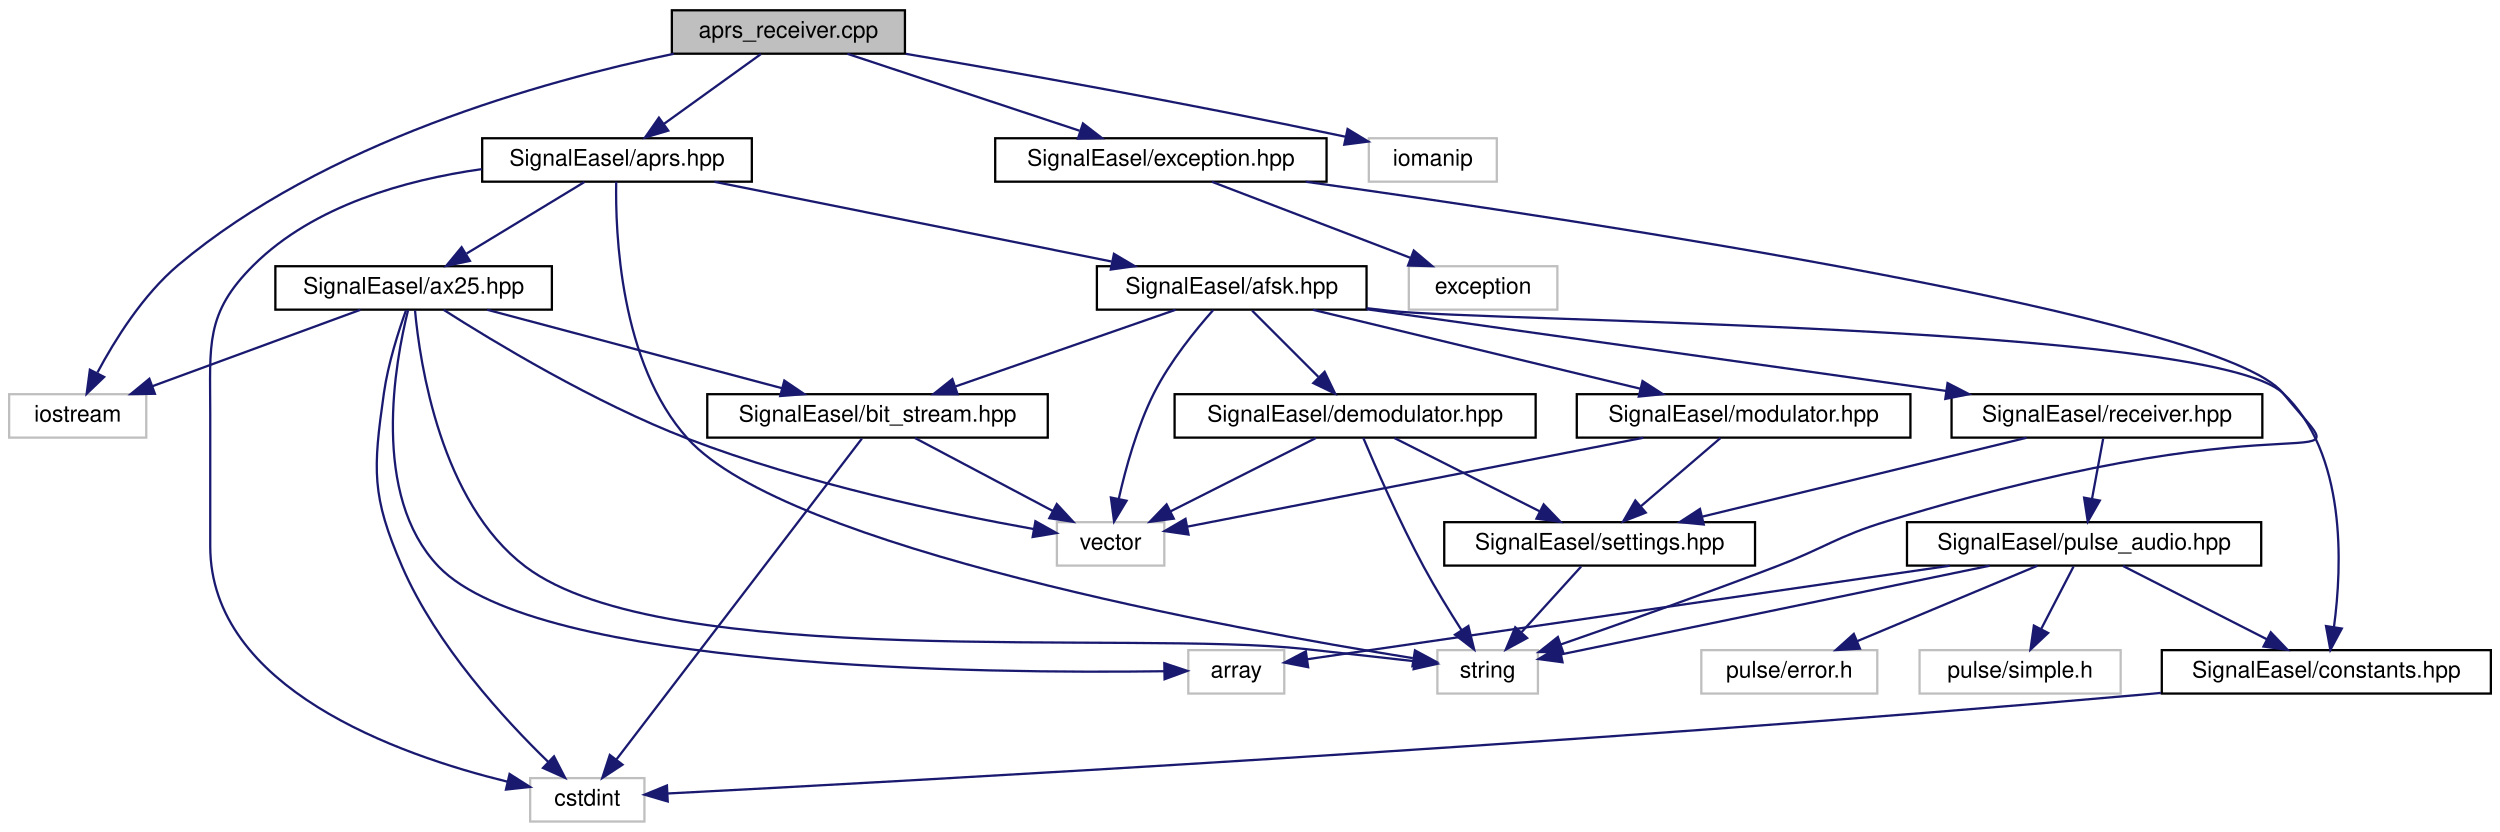
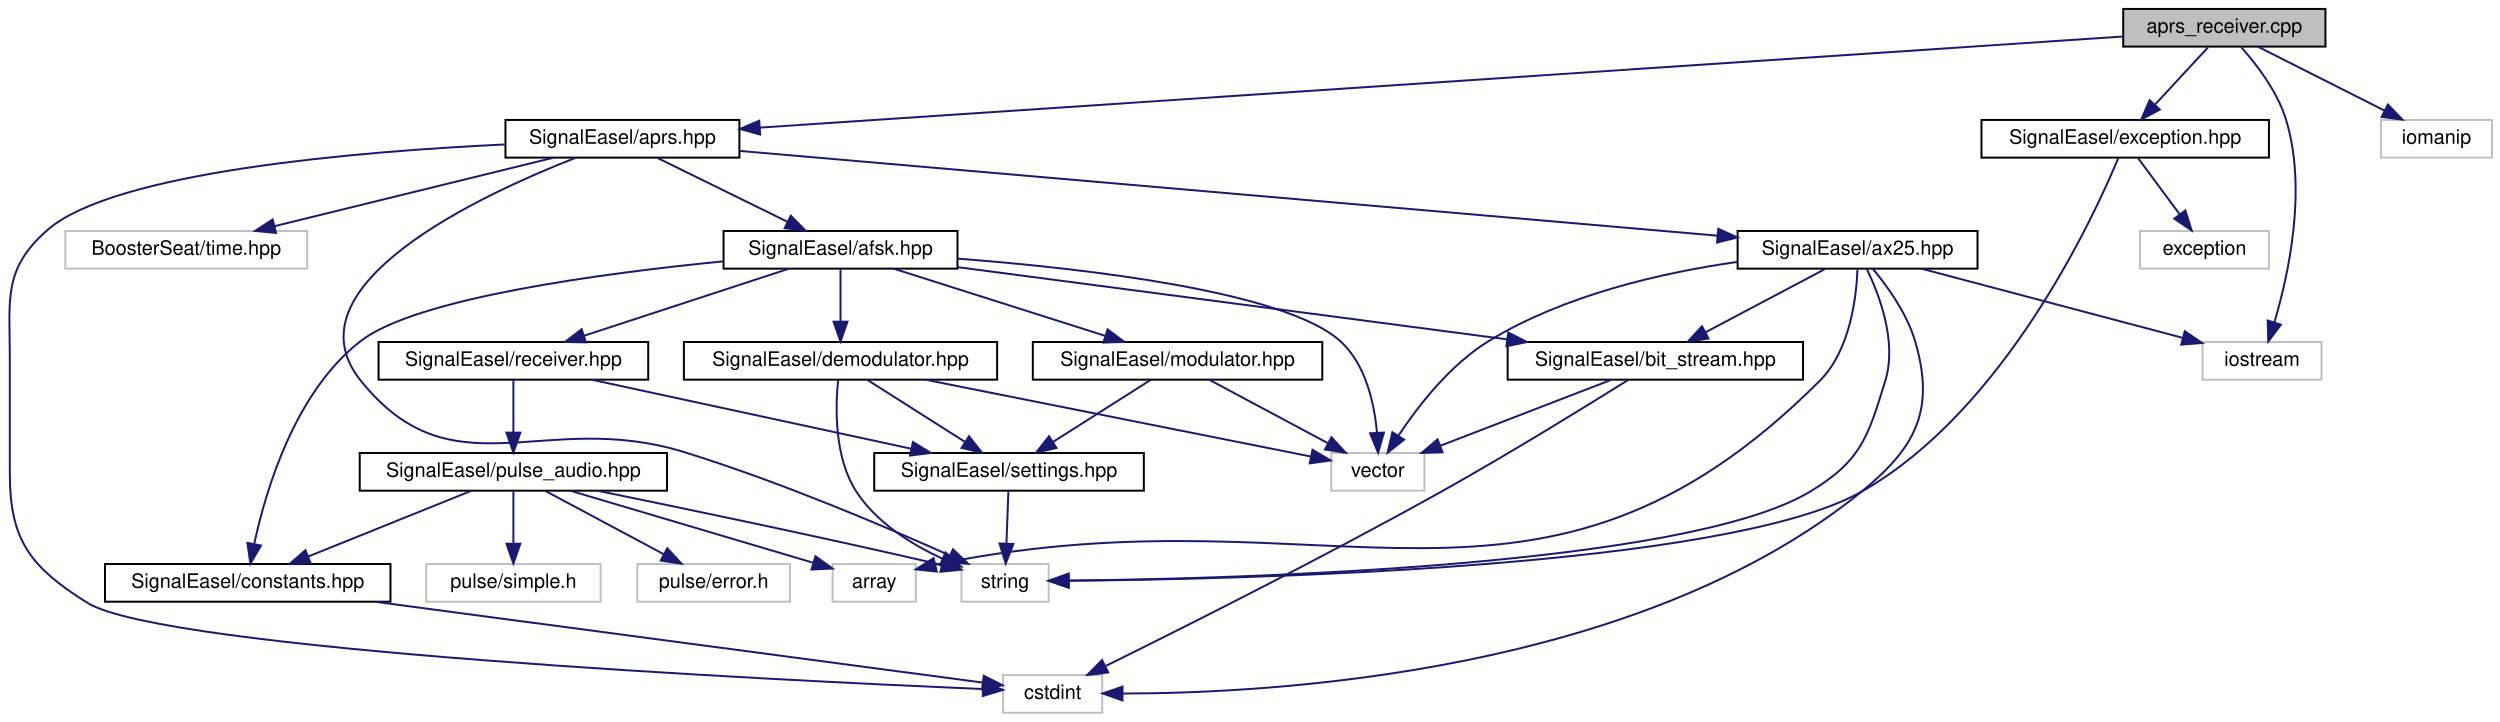
- <svg xmlns="http://www.w3.org/2000/svg" xmlns:xlink="http://www.w3.org/1999/xlink" width="1094pt" height="364pt" viewBox="0.00 0.00 1094.00 364.00">
+ <svg xmlns="http://www.w3.org/2000/svg" xmlns:xlink="http://www.w3.org/1999/xlink" width="1261pt" height="364pt" viewBox="0.00 0.00 1260.91 364.00">
  <g id="graph0" class="graph" transform="scale(1 1) rotate(0) translate(4 360)">
    <g id="node1" class="node">
      <g id="a_node1">
        <a xlink:title="Implementation of the APRS receiver class.">
-           <polygon fill="#bfbfbf" stroke="black" points="290,-336.5 290,-355.5 392,-355.5 392,-336.5 290,-336.5" />
-           <text text-anchor="middle" x="341" y="-343.5" font-family="Helvetica,sans-Serif" font-size="10.00">aprs_receiver.cpp</text>
+           <polygon fill="#bfbfbf" stroke="black" points="1066.91,-336.5 1066.91,-355.5 1168.91,-355.5 1168.91,-336.5 1066.91,-336.5" />
+           <text text-anchor="middle" x="1117.91" y="-343.5" font-family="Helvetica,sans-Serif" font-size="10.00">aprs_receiver.cpp</text>
        </a>
      </g>
    </g>
    <g id="node2" class="node">
      <g id="a_node2">
        <a xlink:href="aprs_8hpp.html" target="_top" xlink:title="APRS implementation.">
-           <polygon fill="none" stroke="black" points="207,-280.5 207,-299.5 325,-299.5 325,-280.5 207,-280.5" />
-           <text text-anchor="middle" x="266" y="-287.5" font-family="Helvetica,sans-Serif" font-size="10.00">SignalEasel/aprs.hpp</text>
+           <polygon fill="none" stroke="black" points="250.91,-280.5 250.91,-299.5 368.91,-299.5 368.91,-280.5 250.91,-280.5" />
+           <text text-anchor="middle" x="309.91" y="-287.5" font-family="Helvetica,sans-Serif" font-size="10.00">SignalEasel/aprs.hpp</text>
        </a>
      </g>
    </g>
    <g id="edge1" class="edge">
-       <path fill="none" stroke="midnightblue" d="M328.95,-336.32C317.54,-328.11 300.17,-315.6 286.57,-305.81" />
-       <polygon fill="midnightblue" stroke="midnightblue" points="288.43,-302.84 278.27,-299.83 284.34,-308.52 288.43,-302.84" />
+       <path fill="none" stroke="midnightblue" d="M1066.75,-341.58C926.98,-332.24 538.51,-306.28 379.31,-295.64" />
+       <polygon fill="midnightblue" stroke="midnightblue" points="379.37,-292.13 369.16,-294.96 378.91,-299.12 379.37,-292.13" />
+     </g>
+     <g id="node19" class="node">
+       <g id="a_node19">
+         <a xlink:title=" ">
+           <polygon fill="none" stroke="#bfbfbf" points="1106.91,-168.5 1106.91,-187.5 1166.91,-187.5 1166.91,-168.5 1106.91,-168.5" />
+           <text text-anchor="middle" x="1136.91" y="-175.5" font-family="Helvetica,sans-Serif" font-size="10.00">iostream</text>
+         </a>
+       </g>
+     </g>
+     <g id="edge39" class="edge">
+       <path fill="none" stroke="midnightblue" d="M1126.39,-336.23C1133.96,-327.75 1144.51,-314.13 1148.91,-300 1159.84,-264.87 1150.32,-221.48 1143.13,-197.37" />
+       <polygon fill="midnightblue" stroke="midnightblue" points="1146.44,-196.22 1140.08,-187.75 1139.77,-198.34 1146.44,-196.22" />
+     </g>
+     <g id="node20" class="node">
+       <g id="a_node20">
+         <a xlink:href="exception_8hpp.html" target="_top" xlink:title="SignalEasel exceptions.">
+           <polygon fill="none" stroke="black" points="995.41,-280.5 995.41,-299.5 1140.41,-299.5 1140.41,-280.5 995.41,-280.5" />
+           <text text-anchor="middle" x="1067.91" y="-287.5" font-family="Helvetica,sans-Serif" font-size="10.00">SignalEasel/exception.hpp</text>
+         </a>
+       </g>
+     </g>
+     <g id="edge35" class="edge">
+       <path fill="none" stroke="midnightblue" d="M1109.65,-336.08C1102.44,-328.3 1091.8,-316.8 1083.06,-307.37" />
+       <polygon fill="midnightblue" stroke="midnightblue" points="1085.37,-304.71 1076.01,-299.75 1080.23,-309.47 1085.37,-304.71" />
+     </g>
+     <g id="node22" class="node">
+       <g id="a_node22">
+         <a xlink:title=" ">
+           <polygon fill="none" stroke="#bfbfbf" points="1196.91,-280.5 1196.91,-299.5 1252.91,-299.5 1252.91,-280.5 1196.91,-280.5" />
+           <text text-anchor="middle" x="1224.91" y="-287.5" font-family="Helvetica,sans-Serif" font-size="10.00">iomanip</text>
+         </a>
+       </g>
+     </g>
+     <g id="edge38" class="edge">
+       <path fill="none" stroke="midnightblue" d="M1135.1,-336.32C1152.26,-327.66 1178.85,-314.24 1198.65,-304.25" />
+       <polygon fill="midnightblue" stroke="midnightblue" points="1200.41,-307.28 1207.76,-299.65 1197.25,-301.04 1200.41,-307.28" />
+     </g>
+     <g id="node3" class="node">
+       <g id="a_node3">
+         <a xlink:title=" ">
+           <polygon fill="none" stroke="#bfbfbf" points="501.91,-0.5 501.91,-19.5 551.91,-19.5 551.91,-0.5 501.91,-0.5" />
+           <text text-anchor="middle" x="526.91" y="-7.5" font-family="Helvetica,sans-Serif" font-size="10.00">cstdint</text>
+         </a>
+       </g>
+     </g>
+     <g id="edge2" class="edge">
+       <path fill="none" stroke="midnightblue" d="M250.6,-287.14C175.93,-283.58 53.32,-273.32 19.91,-244 -2.72,-224.15 0.91,-209.1 0.91,-179 0.91,-179 0.91,-179 0.91,-121 0.91,-87.31 11.38,-73.93 39.91,-56 77.96,-32.08 386.19,-16.94 491.66,-12.43" />
+       <polygon fill="midnightblue" stroke="midnightblue" points="491.95,-15.92 501.79,-12 491.65,-8.92 491.95,-15.92" />
+     </g>
+     <g id="node4" class="node">
+       <g id="a_node4">
+         <a xlink:title=" ">
+           <polygon fill="none" stroke="#bfbfbf" points="480.91,-56.5 480.91,-75.5 524.91,-75.5 524.91,-56.5 480.91,-56.5" />
+           <text text-anchor="middle" x="502.91" y="-63.5" font-family="Helvetica,sans-Serif" font-size="10.00">string</text>
+         </a>
+       </g>
+     </g>
+     <g id="edge3" class="edge">
+       <path fill="none" stroke="midnightblue" d="M286.35,-280.43C238.9,-261.9 139.46,-215.87 177.91,-168 224.37,-110.16 270.02,-153.89 340.91,-132 389.19,-117.09 443.31,-94.03 475.17,-79.76" />
+       <polygon fill="midnightblue" stroke="midnightblue" points="476.64,-82.93 484.31,-75.63 473.76,-76.55 476.64,-82.93" />
+     </g>
+     <g id="node5" class="node">
+       <g id="a_node5">
+         <a xlink:title=" ">
+           <polygon fill="none" stroke="#bfbfbf" points="28.91,-224.5 28.91,-243.5 150.91,-243.5 150.91,-224.5 28.91,-224.5" />
+           <text text-anchor="middle" x="89.91" y="-231.5" font-family="Helvetica,sans-Serif" font-size="10.00">BoosterSeat/time.hpp</text>
+         </a>
+       </g>
+     </g>
+     <g id="edge4" class="edge">
+       <path fill="none" stroke="midnightblue" d="M275.05,-280.44C236.99,-271.1 175.95,-256.12 134.45,-245.93" />
+       <polygon fill="midnightblue" stroke="midnightblue" points="135.15,-242.5 124.6,-243.52 133.48,-249.3 135.15,-242.5" />
+     </g>
+     <g id="node6" class="node">
+       <g id="a_node6">
+         <a xlink:href="afsk_8hpp.html" target="_top" xlink:title="AFSK related modulation/demodulation.">
+           <polygon fill="none" stroke="black" points="360.91,-224.5 360.91,-243.5 478.91,-243.5 478.91,-224.5 360.91,-224.5" />
+           <text text-anchor="middle" x="419.91" y="-231.5" font-family="Helvetica,sans-Serif" font-size="10.00">SignalEasel/afsk.hpp</text>
+         </a>
+       </g>
+     </g>
+     <g id="edge5" class="edge">
+       <path fill="none" stroke="midnightblue" d="M327.58,-280.32C345.3,-271.62 372.81,-258.12 393.19,-248.11" />
+       <polygon fill="midnightblue" stroke="midnightblue" points="394.84,-251.2 402.28,-243.65 391.76,-244.92 394.84,-251.2" />
    </g>
    <g id="node18" class="node">
      <g id="a_node18">
-         <a xlink:title=" ">
-           <polygon fill="none" stroke="#bfbfbf" points="0,-168.5 0,-187.5 60,-187.5 60,-168.5 0,-168.5" />
-           <text text-anchor="middle" x="30" y="-175.5" font-family="Helvetica,sans-Serif" font-size="10.00">iostream</text>
-         </a>
-       </g>
-     </g>
-     <g id="edge38" class="edge">
-       <path fill="none" stroke="midnightblue" d="M290.87,-336.47C233.05,-324.45 137.78,-297.72 74,-244 58.57,-231 46.27,-211.3 38.64,-196.99" />
-       <polygon fill="midnightblue" stroke="midnightblue" points="41.57,-195.04 33.93,-187.7 35.33,-198.2 41.57,-195.04" />
-     </g>
-     <g id="node19" class="node">
-       <g id="a_node19">
-         <a xlink:href="exception_8hpp.html" target="_top" xlink:title="SignalEasel exceptions.">
-           <polygon fill="none" stroke="black" points="431.5,-280.5 431.5,-299.5 576.5,-299.5 576.5,-280.5 431.5,-280.5" />
-           <text text-anchor="middle" x="504" y="-287.5" font-family="Helvetica,sans-Serif" font-size="10.00">SignalEasel/exception.hpp</text>
-         </a>
-       </g>
+         <a xlink:href="ax25_8hpp.html" target="_top" xlink:title="AX.25 tools.">
+           <polygon fill="none" stroke="black" points="872.41,-224.5 872.41,-243.5 993.41,-243.5 993.41,-224.5 872.41,-224.5" />
+           <text text-anchor="middle" x="932.91" y="-231.5" font-family="Helvetica,sans-Serif" font-size="10.00">SignalEasel/ax25.hpp</text>
+         </a>
+       </g>
+     </g>
+     <g id="edge28" class="edge">
+       <path fill="none" stroke="midnightblue" d="M369.08,-283.87C484.29,-273.88 738.28,-251.87 862.17,-241.13" />
+       <polygon fill="midnightblue" stroke="midnightblue" points="862.64,-244.6 872.3,-240.25 862.04,-237.63 862.64,-244.6" />
+     </g>
+     <g id="node7" class="node">
+       <g id="a_node7">
+         <a xlink:title=" ">
+           <polygon fill="none" stroke="#bfbfbf" points="667.41,-112.5 667.41,-131.5 714.41,-131.5 714.41,-112.5 667.41,-112.5" />
+           <text text-anchor="middle" x="690.91" y="-119.5" font-family="Helvetica,sans-Serif" font-size="10.00">vector</text>
+         </a>
+       </g>
+     </g>
+     <g id="edge6" class="edge">
+       <path fill="none" stroke="midnightblue" d="M478.92,-229.54C544.28,-224.53 644.13,-212.94 671.91,-188 684.87,-176.36 689.19,-156.41 690.53,-141.67" />
+       <polygon fill="midnightblue" stroke="midnightblue" points="694.03,-141.82 691.07,-131.65 687.04,-141.44 694.03,-141.82" />
+     </g>
+     <g id="node8" class="node">
+       <g id="a_node8">
+         <a xlink:href="constants_8hpp.html" target="_top" xlink:title="Common constants used throughout the library.">
+           <polygon fill="none" stroke="black" points="48.91,-56.5 48.91,-75.5 192.91,-75.5 192.91,-56.5 48.91,-56.5" />
+           <text text-anchor="middle" x="120.91" y="-63.5" font-family="Helvetica,sans-Serif" font-size="10.00">SignalEasel/constants.hpp</text>
+         </a>
+       </g>
+     </g>
+     <g id="edge7" class="edge">
+       <path fill="none" stroke="midnightblue" d="M360.77,-228.18C298.56,-222.04 205.86,-209.57 177.91,-188 144.77,-162.43 130.04,-112.88 124.22,-85.8" />
+       <polygon fill="midnightblue" stroke="midnightblue" points="127.6,-84.84 122.25,-75.7 120.73,-86.19 127.6,-84.84" />
+     </g>
+     <g id="node9" class="node">
+       <g id="a_node9">
+         <a xlink:href="bit__stream_8hpp.html" target="_top" xlink:title="The bit stream class.">
+           <polygon fill="none" stroke="black" points="756.41,-168.5 756.41,-187.5 905.41,-187.5 905.41,-168.5 756.41,-168.5" />
+           <text text-anchor="middle" x="830.91" y="-175.5" font-family="Helvetica,sans-Serif" font-size="10.00">SignalEasel/bit_stream.hpp</text>
+         </a>
+       </g>
+     </g>
+     <g id="edge9" class="edge">
+       <path fill="none" stroke="midnightblue" d="M479.23,-225.21C552.35,-215.6 676.67,-199.26 756.22,-188.81" />
+       <polygon fill="midnightblue" stroke="midnightblue" points="756.72,-192.28 766.18,-187.5 755.81,-185.34 756.72,-192.28" />
+     </g>
+     <g id="node10" class="node">
+       <g id="a_node10">
+         <a xlink:href="demodulator_8hpp.html" target="_top" xlink:title="Base class for demodulators.">
+           <polygon fill="none" stroke="black" points="340.91,-168.5 340.91,-187.5 498.91,-187.5 498.91,-168.5 340.91,-168.5" />
+           <text text-anchor="middle" x="419.91" y="-175.5" font-family="Helvetica,sans-Serif" font-size="10.00">SignalEasel/demodulator.hpp</text>
+         </a>
+       </g>
+     </g>
+     <g id="edge12" class="edge">
+       <path fill="none" stroke="midnightblue" d="M419.91,-224.08C419.91,-217.01 419.91,-206.86 419.91,-197.99" />
+       <polygon fill="midnightblue" stroke="midnightblue" points="423.41,-197.75 419.91,-187.75 416.41,-197.75 423.41,-197.75" />
+     </g>
+     <g id="node12" class="node">
+       <g id="a_node12">
+         <a xlink:href="modulator_8hpp.html" target="_top" xlink:title="Modulator base class.">
+           <polygon fill="none" stroke="black" points="516.91,-168.5 516.91,-187.5 662.91,-187.5 662.91,-168.5 516.91,-168.5" />
+           <text text-anchor="middle" x="589.91" y="-175.5" font-family="Helvetica,sans-Serif" font-size="10.00">SignalEasel/modulator.hpp</text>
+         </a>
+       </g>
+     </g>
+     <g id="edge17" class="edge">
+       <path fill="none" stroke="midnightblue" d="M446.84,-224.44C475.57,-215.32 521.23,-200.81 553.23,-190.65" />
+       <polygon fill="midnightblue" stroke="midnightblue" points="554.62,-193.88 563.1,-187.52 552.5,-187.21 554.62,-193.88" />
+     </g>
+     <g id="node13" class="node">
+       <g id="a_node13">
+         <a xlink:href="receiver_8hpp.html" target="_top" xlink:title="Base class for receivers. Demodulators that use pulse audio.">
+           <polygon fill="none" stroke="black" points="186.91,-168.5 186.91,-187.5 322.91,-187.5 322.91,-168.5 186.91,-168.5" />
+           <text text-anchor="middle" x="254.91" y="-175.5" font-family="Helvetica,sans-Serif" font-size="10.00">SignalEasel/receiver.hpp</text>
+         </a>
+       </g>
+     </g>
+     <g id="edge20" class="edge">
+       <path fill="none" stroke="midnightblue" d="M393.76,-224.44C365.88,-215.32 321.56,-200.81 290.51,-190.65" />
+       <polygon fill="midnightblue" stroke="midnightblue" points="291.52,-187.3 280.93,-187.52 289.34,-193.95 291.52,-187.3" />
+     </g>
+     <g id="edge8" class="edge">
+       <path fill="none" stroke="midnightblue" d="M185.24,-56.44C271.83,-44.93 422.91,-24.83 491.38,-15.73" />
+       <polygon fill="midnightblue" stroke="midnightblue" points="492.18,-19.15 501.63,-14.36 491.26,-12.21 492.18,-19.15" />
+     </g>
+     <g id="edge10" class="edge">
+       <path fill="none" stroke="midnightblue" d="M817.1,-168.29C796.73,-155.53 757.31,-131.19 722.91,-112 663.37,-78.79 591.82,-42.91 553.78,-24.14" />
+       <polygon fill="midnightblue" stroke="midnightblue" points="554.93,-20.81 544.41,-19.54 551.84,-27.09 554.93,-20.81" />
+     </g>
+     <g id="edge11" class="edge">
+       <path fill="none" stroke="midnightblue" d="M808.72,-168.44C785.48,-159.48 748.76,-145.31 722.49,-135.18" />
+       <polygon fill="midnightblue" stroke="midnightblue" points="723.58,-131.85 712.99,-131.52 721.06,-138.38 723.58,-131.85" />
+     </g>
+     <g id="edge13" class="edge">
+       <path fill="none" stroke="midnightblue" d="M418.7,-168.2C417.34,-154.88 416.63,-129.35 427.91,-112 438.05,-96.4 455.67,-85.42 471.29,-78.21" />
+       <polygon fill="midnightblue" stroke="midnightblue" points="472.84,-81.36 480.66,-74.21 470.09,-74.92 472.84,-81.36" />
+     </g>
+     <g id="edge14" class="edge">
+       <path fill="none" stroke="midnightblue" d="M462.85,-168.44C516.77,-157.7 608.15,-139.49 657.28,-129.7" />
+       <polygon fill="midnightblue" stroke="midnightblue" points="657.97,-133.13 667.09,-127.75 656.6,-126.27 657.97,-133.13" />
+     </g>
+     <g id="node11" class="node">
+       <g id="a_node11">
+         <a xlink:href="settings_8hpp.html" target="_top" xlink:title="Settings structures for SignalEasel.">
+           <polygon fill="none" stroke="black" points="436.91,-112.5 436.91,-131.5 572.91,-131.5 572.91,-112.5 436.91,-112.5" />
+           <text text-anchor="middle" x="504.91" y="-119.5" font-family="Helvetica,sans-Serif" font-size="10.00">SignalEasel/settings.hpp</text>
+         </a>
+       </g>
+     </g>
+     <g id="edge15" class="edge">
+       <path fill="none" stroke="midnightblue" d="M433.56,-168.32C446.82,-159.9 467.17,-146.97 482.75,-137.07" />
+       <polygon fill="midnightblue" stroke="midnightblue" points="484.72,-139.97 491.28,-131.65 480.97,-134.06 484.72,-139.97" />
+     </g>
+     <g id="edge16" class="edge">
+       <path fill="none" stroke="midnightblue" d="M504.58,-112.08C504.31,-105.01 503.94,-94.86 503.61,-85.99" />
+       <polygon fill="midnightblue" stroke="midnightblue" points="507.1,-85.61 503.23,-75.75 500.1,-85.87 507.1,-85.61" />
+     </g>
+     <g id="edge18" class="edge">
+       <path fill="none" stroke="midnightblue" d="M606.13,-168.32C622.26,-159.7 647.21,-146.36 665.87,-136.39" />
+       <polygon fill="midnightblue" stroke="midnightblue" points="667.55,-139.46 674.72,-131.65 664.25,-133.28 667.55,-139.46" />
+     </g>
+     <g id="edge19" class="edge">
+       <path fill="none" stroke="midnightblue" d="M576.25,-168.32C562.99,-159.9 542.64,-146.97 527.06,-137.07" />
+       <polygon fill="midnightblue" stroke="midnightblue" points="528.85,-134.06 518.53,-131.65 525.09,-139.97 528.85,-134.06" />
+     </g>
+     <g id="edge27" class="edge">
+       <path fill="none" stroke="midnightblue" d="M294.52,-168.44C338.13,-159.02 408.31,-143.87 455.48,-133.68" />
+       <polygon fill="midnightblue" stroke="midnightblue" points="456.44,-137.05 465.48,-131.52 454.96,-130.21 456.44,-137.05" />
+     </g>
+     <g id="node14" class="node">
+       <g id="a_node14">
+         <a xlink:href="pulse__audio_8hpp.html" target="_top" xlink:title="Simple pulse audio interface.">
+           <polygon fill="none" stroke="black" points="177.41,-112.5 177.41,-131.5 332.41,-131.5 332.41,-112.5 177.41,-112.5" />
+           <text text-anchor="middle" x="254.91" y="-119.5" font-family="Helvetica,sans-Serif" font-size="10.00">SignalEasel/pulse_audio.hpp</text>
+         </a>
+       </g>
+     </g>
+     <g id="edge21" class="edge">
+       <path fill="none" stroke="midnightblue" d="M254.91,-168.08C254.91,-161.01 254.91,-150.86 254.91,-141.99" />
+       <polygon fill="midnightblue" stroke="midnightblue" points="258.41,-141.75 254.91,-131.75 251.41,-141.75 258.41,-141.75" />
+     </g>
+     <g id="edge23" class="edge">
+       <path fill="none" stroke="midnightblue" d="M297.24,-112.48C340.1,-103.74 408.25,-89.55 466.91,-76 468.18,-75.71 469.47,-75.4 470.78,-75.09" />
+       <polygon fill="midnightblue" stroke="midnightblue" points="471.96,-78.41 480.85,-72.65 470.31,-71.61 471.96,-78.41" />
+     </g>
+     <g id="edge24" class="edge">
+       <path fill="none" stroke="midnightblue" d="M233.67,-112.44C211.52,-103.52 176.59,-89.44 151.47,-79.32" />
+       <polygon fill="midnightblue" stroke="midnightblue" points="152.62,-76.01 142.04,-75.52 150.01,-82.5 152.62,-76.01" />
+     </g>
+     <g id="node15" class="node">
+       <g id="a_node15">
+         <a xlink:title=" ">
+           <polygon fill="none" stroke="#bfbfbf" points="415.91,-56.5 415.91,-75.5 457.91,-75.5 457.91,-56.5 415.91,-56.5" />
+           <text text-anchor="middle" x="436.91" y="-63.5" font-family="Helvetica,sans-Serif" font-size="10.00">array</text>
+         </a>
+       </g>
+     </g>
+     <g id="edge22" class="edge">
+       <path fill="none" stroke="midnightblue" d="M283.74,-112.44C317.08,-102.55 371.74,-86.34 405.95,-76.19" />
+       <polygon fill="midnightblue" stroke="midnightblue" points="407.27,-79.44 415.86,-73.24 405.28,-72.73 407.27,-79.44" />
+     </g>
+     <g id="node16" class="node">
+       <g id="a_node16">
+         <a xlink:title=" ">
+           <polygon fill="none" stroke="#bfbfbf" points="317.41,-56.5 317.41,-75.5 394.41,-75.5 394.41,-56.5 317.41,-56.5" />
+           <text text-anchor="middle" x="355.91" y="-63.5" font-family="Helvetica,sans-Serif" font-size="10.00">pulse/error.h</text>
+         </a>
+       </g>
+     </g>
+     <g id="edge25" class="edge">
+       <path fill="none" stroke="midnightblue" d="M271.13,-112.32C287.26,-103.7 312.21,-90.36 330.87,-80.39" />
+       <polygon fill="midnightblue" stroke="midnightblue" points="332.55,-83.46 339.72,-75.65 329.25,-77.28 332.55,-83.46" />
+     </g>
+     <g id="node17" class="node">
+       <g id="a_node17">
+         <a xlink:title=" ">
+           <polygon fill="none" stroke="#bfbfbf" points="210.91,-56.5 210.91,-75.5 298.91,-75.5 298.91,-56.5 210.91,-56.5" />
+           <text text-anchor="middle" x="254.91" y="-63.5" font-family="Helvetica,sans-Serif" font-size="10.00">pulse/simple.h</text>
+         </a>
+       </g>
+     </g>
+     <g id="edge26" class="edge">
+       <path fill="none" stroke="midnightblue" d="M254.91,-112.08C254.91,-105.01 254.91,-94.86 254.91,-85.99" />
+       <polygon fill="midnightblue" stroke="midnightblue" points="258.41,-85.75 254.91,-75.75 251.41,-85.75 258.41,-85.75" />
+     </g>
+     <g id="edge29" class="edge">
+       <path fill="none" stroke="midnightblue" d="M940.58,-224.46C947.68,-215.93 957.76,-202.09 961.91,-188 972.03,-153.61 962.73,-134.6 934.91,-112 822.38,-20.61 638.81,-10.24 562.21,-10.18" />
+       <polygon fill="midnightblue" stroke="midnightblue" points="562.11,-6.68 552.13,-10.23 562.15,-13.68 562.11,-6.68" />
+     </g>
+     <g id="edge32" class="edge">
+       <path fill="none" stroke="midnightblue" d="M937.49,-224.47C943.61,-211.93 953.01,-187.86 946.91,-168 938.07,-139.25 934.67,-127.53 908.91,-112 846.07,-74.12 619.61,-68.08 535.05,-67.15" />
+       <polygon fill="midnightblue" stroke="midnightblue" points="535.03,-63.65 525,-67.06 534.97,-70.65 535.03,-63.65" />
+     </g>
+     <g id="edge33" class="edge">
+       <path fill="none" stroke="midnightblue" d="M872.32,-227.9C834.08,-222.45 784.89,-211.21 746.91,-188 727.51,-176.15 711.34,-155.34 701.45,-140.45" />
+       <polygon fill="midnightblue" stroke="midnightblue" points="704.19,-138.25 695.87,-131.68 698.28,-142 704.19,-138.25" />
    </g>
    <g id="edge34" class="edge">
-       <path fill="none" stroke="midnightblue" d="M366.83,-336.44C394.25,-327.36 437.78,-312.94 468.43,-302.78" />
-       <polygon fill="midnightblue" stroke="midnightblue" points="469.9,-305.98 478.29,-299.52 467.7,-299.34 469.9,-305.98" />
+       <path fill="none" stroke="midnightblue" d="M916.52,-224.32C900.23,-215.7 875.04,-202.36 856.19,-192.39" />
+       <polygon fill="midnightblue" stroke="midnightblue" points="857.73,-189.24 847.25,-187.65 854.45,-195.43 857.73,-189.24" />
+     </g>
+     <g id="edge30" class="edge">
+       <path fill="none" stroke="midnightblue" d="M932.87,-224.1C932.32,-210.19 929.2,-183.3 913.91,-168 772.08,-26.06 668.68,-115.29 471.91,-76 470.63,-75.74 469.32,-75.47 468.01,-75.18" />
+       <polygon fill="midnightblue" stroke="midnightblue" points="468.46,-71.69 457.92,-72.8 466.85,-78.51 468.46,-71.69" />
+     </g>
+     <g id="edge31" class="edge">
+       <path fill="none" stroke="midnightblue" d="M965.23,-224.44C1000.91,-215 1058.39,-199.78 1096.89,-189.59" />
+       <polygon fill="midnightblue" stroke="midnightblue" points="1097.96,-192.93 1106.73,-186.99 1096.17,-186.16 1097.96,-192.93" />
+     </g>
+     <g id="edge37" class="edge">
+       <path fill="none" stroke="midnightblue" d="M1064.47,-280.38C1052.17,-250.79 1007.16,-152.9 934.91,-112 866.56,-73.31 623.4,-67.79 535.18,-67.08" />
+       <polygon fill="midnightblue" stroke="midnightblue" points="534.99,-63.57 524.97,-67.01 534.95,-70.57 534.99,-63.57" />
    </g>
    <g id="node21" class="node">
      <g id="a_node21">
        <a xlink:title=" ">
-           <polygon fill="none" stroke="#bfbfbf" points="595,-280.5 595,-299.5 651,-299.5 651,-280.5 595,-280.5" />
-           <text text-anchor="middle" x="623" y="-287.5" font-family="Helvetica,sans-Serif" font-size="10.00">iomanip</text>
-         </a>
-       </g>
-     </g>
-     <g id="edge37" class="edge">
-       <path fill="none" stroke="midnightblue" d="M392.32,-336.45C439.77,-328.35 512.49,-315.43 584.59,-300.21" />
-       <polygon fill="midnightblue" stroke="midnightblue" points="585.7,-303.55 594.76,-298.05 584.25,-296.7 585.7,-303.55" />
-     </g>
-     <g id="node3" class="node">
-       <g id="a_node3">
-         <a xlink:title=" ">
-           <polygon fill="none" stroke="#bfbfbf" points="228,-0.5 228,-19.5 278,-19.5 278,-0.5 228,-0.5" />
-           <text text-anchor="middle" x="253" y="-7.5" font-family="Helvetica,sans-Serif" font-size="10.00">cstdint</text>
-         </a>
-       </g>
-     </g>
-     <g id="edge2" class="edge">
-       <path fill="none" stroke="midnightblue" d="M206.84,-286C173.45,-281.28 133.28,-270.06 107,-244 85.63,-222.81 88,-209.1 88,-179 88,-179 88,-179 88,-121 88,-58.97 169.74,-29.76 218.16,-17.91" />
-       <polygon fill="midnightblue" stroke="midnightblue" points="218.99,-21.31 227.94,-15.63 217.41,-14.49 218.99,-21.31" />
-     </g>
-     <g id="node4" class="node">
-       <g id="a_node4">
-         <a xlink:title=" ">
-           <polygon fill="none" stroke="#bfbfbf" points="625,-56.5 625,-75.5 669,-75.5 669,-56.5 625,-56.5" />
-           <text text-anchor="middle" x="647" y="-63.5" font-family="Helvetica,sans-Serif" font-size="10.00">string</text>
-         </a>
-       </g>
-     </g>
-     <g id="edge3" class="edge">
-       <path fill="none" stroke="midnightblue" d="M265.65,-280.43C265.24,-258.73 267.18,-200.97 297,-168 340.16,-120.29 535.74,-84.63 614.25,-71.99" />
-       <polygon fill="midnightblue" stroke="midnightblue" points="615.19,-75.39 624.52,-70.36 614.09,-68.47 615.19,-75.39" />
-     </g>
-     <g id="node5" class="node">
-       <g id="a_node5">
-         <a xlink:href="afsk_8hpp.html" target="_top" xlink:title="AFSK related modulation/demodulation.">
-           <polygon fill="none" stroke="black" points="476,-224.5 476,-243.5 594,-243.5 594,-224.5 476,-224.5" />
-           <text text-anchor="middle" x="535" y="-231.5" font-family="Helvetica,sans-Serif" font-size="10.00">SignalEasel/afsk.hpp</text>
-         </a>
-       </g>
-     </g>
-     <g id="edge4" class="edge">
-       <path fill="none" stroke="midnightblue" d="M308.62,-280.44C355.75,-270.98 431.69,-255.74 482.46,-245.55" />
-       <polygon fill="midnightblue" stroke="midnightblue" points="483.46,-248.92 492.58,-243.52 482.08,-242.05 483.46,-248.92" />
-     </g>
-     <g id="node17" class="node">
-       <g id="a_node17">
-         <a xlink:href="ax25_8hpp.html" target="_top" xlink:title="AX.25 tools.">
-           <polygon fill="none" stroke="black" points="116.5,-224.5 116.5,-243.5 237.5,-243.5 237.5,-224.5 116.5,-224.5" />
-           <text text-anchor="middle" x="177" y="-231.5" font-family="Helvetica,sans-Serif" font-size="10.00">SignalEasel/ax25.hpp</text>
-         </a>
-       </g>
-     </g>
-     <g id="edge27" class="edge">
-       <path fill="none" stroke="midnightblue" d="M251.7,-280.32C237.82,-271.9 216.51,-258.97 200.2,-249.07" />
-       <polygon fill="midnightblue" stroke="midnightblue" points="201.63,-245.85 191.26,-243.65 198,-251.83 201.63,-245.85" />
-     </g>
-     <g id="node6" class="node">
-       <g id="a_node6">
-         <a xlink:title=" ">
-           <polygon fill="none" stroke="#bfbfbf" points="458.5,-112.5 458.5,-131.5 505.5,-131.5 505.5,-112.5 458.5,-112.5" />
-           <text text-anchor="middle" x="482" y="-119.5" font-family="Helvetica,sans-Serif" font-size="10.00">vector</text>
-         </a>
-       </g>
-     </g>
-     <g id="edge5" class="edge">
-       <path fill="none" stroke="midnightblue" d="M526.92,-224.34C519.27,-215.72 507.95,-201.82 501,-188 493.58,-173.23 488.57,-155.07 485.57,-141.71" />
-       <polygon fill="midnightblue" stroke="midnightblue" points="488.98,-140.87 483.52,-131.79 482.12,-142.29 488.98,-140.87" />
-     </g>
-     <g id="node7" class="node">
-       <g id="a_node7">
-         <a xlink:href="constants_8hpp.html" target="_top" xlink:title="Common constants used throughout the library.">
-           <polygon fill="none" stroke="black" points="942,-56.5 942,-75.5 1086,-75.5 1086,-56.5 942,-56.5" />
-           <text text-anchor="middle" x="1014" y="-63.5" font-family="Helvetica,sans-Serif" font-size="10.00">SignalEasel/constants.hpp</text>
-         </a>
-       </g>
-     </g>
-     <g id="edge6" class="edge">
-       <path fill="none" stroke="midnightblue" d="M594.08,-225.14C597.43,-224.75 600.76,-224.36 604,-224 647.36,-219.18 963.18,-217.85 995,-188 1022.96,-161.78 1020.96,-112.49 1017.34,-85.63" />
-       <polygon fill="midnightblue" stroke="midnightblue" points="1020.77,-84.95 1015.76,-75.61 1013.86,-86.04 1020.77,-84.95" />
-     </g>
-     <g id="node8" class="node">
-       <g id="a_node8">
-         <a xlink:href="bit__stream_8hpp.html" target="_top" xlink:title="The bit stream class.">
-           <polygon fill="none" stroke="black" points="305.5,-168.5 305.5,-187.5 454.5,-187.5 454.5,-168.5 305.5,-168.5" />
-           <text text-anchor="middle" x="380" y="-175.5" font-family="Helvetica,sans-Serif" font-size="10.00">SignalEasel/bit_stream.hpp</text>
-         </a>
-       </g>
-     </g>
-     <g id="edge8" class="edge">
-       <path fill="none" stroke="midnightblue" d="M510.44,-224.44C484.48,-215.4 443.33,-201.06 414.2,-190.92" />
-       <polygon fill="midnightblue" stroke="midnightblue" points="415.04,-187.5 404.45,-187.52 412.74,-194.11 415.04,-187.5" />
-     </g>
-     <g id="node9" class="node">
-       <g id="a_node9">
-         <a xlink:href="demodulator_8hpp.html" target="_top" xlink:title="Base class for demodulators.">
-           <polygon fill="none" stroke="black" points="510,-168.5 510,-187.5 668,-187.5 668,-168.5 510,-168.5" />
-           <text text-anchor="middle" x="589" y="-175.5" font-family="Helvetica,sans-Serif" font-size="10.00">SignalEasel/demodulator.hpp</text>
-         </a>
-       </g>
-     </g>
-     <g id="edge11" class="edge">
-       <path fill="none" stroke="midnightblue" d="M543.92,-224.08C551.78,-216.22 563.43,-204.57 572.92,-195.08" />
-       <polygon fill="midnightblue" stroke="midnightblue" points="575.65,-197.3 580.25,-187.75 570.7,-192.35 575.65,-197.3" />
-     </g>
-     <g id="node11" class="node">
-       <g id="a_node11">
-         <a xlink:href="modulator_8hpp.html" target="_top" xlink:title="Modulator base class.">
-           <polygon fill="none" stroke="black" points="686,-168.5 686,-187.5 832,-187.5 832,-168.5 686,-168.5" />
-           <text text-anchor="middle" x="759" y="-175.5" font-family="Helvetica,sans-Serif" font-size="10.00">SignalEasel/modulator.hpp</text>
-         </a>
-       </g>
-     </g>
-     <g id="edge16" class="edge">
-       <path fill="none" stroke="midnightblue" d="M570.49,-224.44C609.32,-215.08 671.66,-200.06 713.92,-189.87" />
-       <polygon fill="midnightblue" stroke="midnightblue" points="714.77,-193.26 723.67,-187.52 713.13,-186.46 714.77,-193.26" />
-     </g>
-     <g id="node12" class="node">
-       <g id="a_node12">
-         <a xlink:href="receiver_8hpp.html" target="_top" xlink:title="Base class for receivers. Demodulators that use pulse audio.">
-           <polygon fill="none" stroke="black" points="850,-168.5 850,-187.5 986,-187.5 986,-168.5 850,-168.5" />
-           <text text-anchor="middle" x="918" y="-175.5" font-family="Helvetica,sans-Serif" font-size="10.00">SignalEasel/receiver.hpp</text>
-         </a>
-       </g>
-     </g>
-     <g id="edge19" class="edge">
-       <path fill="none" stroke="midnightblue" d="M594,-224.68C662.34,-215.05 774.84,-199.18 847.66,-188.92" />
-       <polygon fill="midnightblue" stroke="midnightblue" points="848.25,-192.37 857.66,-187.51 847.27,-185.44 848.25,-192.37" />
-     </g>
-     <g id="edge7" class="edge">
-       <path fill="none" stroke="midnightblue" d="M941.59,-56.79C938.69,-56.52 935.82,-56.25 933,-56 686.54,-34.16 388.96,-17.97 288.25,-12.78" />
-       <polygon fill="midnightblue" stroke="midnightblue" points="288.2,-9.27 278.04,-12.25 287.85,-16.26 288.2,-9.27" />
-     </g>
-     <g id="edge9" class="edge">
-       <path fill="none" stroke="midnightblue" d="M373.17,-168.08C352.83,-141.49 292.43,-62.54 265.82,-27.76" />
-       <polygon fill="midnightblue" stroke="midnightblue" points="268.41,-25.38 259.56,-19.57 262.85,-29.64 268.41,-25.38" />
-     </g>
-     <g id="edge10" class="edge">
-       <path fill="none" stroke="midnightblue" d="M396.39,-168.32C412.67,-159.7 437.87,-146.36 456.72,-136.39" />
-       <polygon fill="midnightblue" stroke="midnightblue" points="458.45,-139.43 465.65,-131.65 455.18,-133.24 458.45,-139.43" />
-     </g>
-     <g id="edge12" class="edge">
-       <path fill="none" stroke="midnightblue" d="M592.55,-168.42C597.86,-155.83 608.38,-131.69 619,-112 624.08,-102.58 630.32,-92.44 635.62,-84.17" />
-       <polygon fill="midnightblue" stroke="midnightblue" points="638.56,-86.06 641.09,-75.77 632.7,-82.24 638.56,-86.06" />
-     </g>
-     <g id="edge13" class="edge">
-       <path fill="none" stroke="midnightblue" d="M571.81,-168.32C554.65,-159.66 528.05,-146.24 508.25,-136.25" />
-       <polygon fill="midnightblue" stroke="midnightblue" points="509.65,-133.04 499.15,-131.65 506.5,-139.28 509.65,-133.04" />
-     </g>
-     <g id="node10" class="node">
-       <g id="a_node10">
-         <a xlink:href="settings_8hpp.html" target="_top" xlink:title="Settings structures for SignalEasel.">
-           <polygon fill="none" stroke="black" points="628,-112.5 628,-131.5 764,-131.5 764,-112.5 628,-112.5" />
-           <text text-anchor="middle" x="696" y="-119.5" font-family="Helvetica,sans-Serif" font-size="10.00">SignalEasel/settings.hpp</text>
-         </a>
-       </g>
-     </g>
-     <g id="edge14" class="edge">
-       <path fill="none" stroke="midnightblue" d="M606.19,-168.32C623.35,-159.66 649.95,-146.24 669.75,-136.25" />
-       <polygon fill="midnightblue" stroke="midnightblue" points="671.5,-139.28 678.85,-131.65 668.35,-133.04 671.5,-139.28" />
-     </g>
-     <g id="edge15" class="edge">
-       <path fill="none" stroke="midnightblue" d="M687.91,-112.08C680.84,-104.3 670.41,-92.8 661.85,-83.37" />
-       <polygon fill="midnightblue" stroke="midnightblue" points="664.25,-80.8 654.94,-75.75 659.07,-85.51 664.25,-80.8" />
-     </g>
-     <g id="edge17" class="edge">
-       <path fill="none" stroke="midnightblue" d="M715.11,-168.44C659.71,-157.64 565.62,-139.3 515.6,-129.55" />
-       <polygon fill="midnightblue" stroke="midnightblue" points="516.11,-126.08 505.62,-127.6 514.77,-132.95 516.11,-126.08" />
-     </g>
-     <g id="edge18" class="edge">
-       <path fill="none" stroke="midnightblue" d="M748.88,-168.32C739.47,-160.26 725.26,-148.08 713.93,-138.37" />
-       <polygon fill="midnightblue" stroke="midnightblue" points="716.18,-135.68 706.31,-131.83 711.62,-141 716.18,-135.68" />
-     </g>
-     <g id="edge26" class="edge">
-       <path fill="none" stroke="midnightblue" d="M882.82,-168.44C844.42,-159.1 782.82,-144.12 740.94,-133.93" />
-       <polygon fill="midnightblue" stroke="midnightblue" points="741.56,-130.48 731.01,-131.52 739.9,-137.28 741.56,-130.48" />
-     </g>
-     <g id="node13" class="node">
-       <g id="a_node13">
-         <a xlink:href="pulse__audio_8hpp.html" target="_top" xlink:title="Simple pulse audio interface.">
-           <polygon fill="none" stroke="black" points="830.5,-112.5 830.5,-131.5 985.5,-131.5 985.5,-112.5 830.5,-112.5" />
-           <text text-anchor="middle" x="908" y="-119.5" font-family="Helvetica,sans-Serif" font-size="10.00">SignalEasel/pulse_audio.hpp</text>
-         </a>
-       </g>
-     </g>
-     <g id="edge20" class="edge">
-       <path fill="none" stroke="midnightblue" d="M916.35,-168.08C915.02,-160.93 913.12,-150.64 911.46,-141.69" />
-       <polygon fill="midnightblue" stroke="midnightblue" points="914.88,-140.95 909.62,-131.75 908,-142.22 914.88,-140.95" />
-     </g>
-     <g id="edge22" class="edge">
-       <path fill="none" stroke="midnightblue" d="M866.64,-112.44C814.66,-101.69 726.53,-83.45 679.25,-73.67" />
-       <polygon fill="midnightblue" stroke="midnightblue" points="679.76,-70.2 669.26,-71.6 678.34,-77.06 679.76,-70.2" />
-     </g>
-     <g id="edge23" class="edge">
-       <path fill="none" stroke="midnightblue" d="M925.03,-112.32C942.03,-103.66 968.38,-90.24 987.99,-80.25" />
-       <polygon fill="midnightblue" stroke="midnightblue" points="989.69,-83.31 997.01,-75.65 986.51,-77.08 989.69,-83.31" />
-     </g>
-     <g id="node14" class="node">
-       <g id="a_node14">
-         <a xlink:title=" ">
-           <polygon fill="none" stroke="#bfbfbf" points="516,-56.5 516,-75.5 558,-75.5 558,-56.5 516,-56.5" />
-           <text text-anchor="middle" x="537" y="-63.5" font-family="Helvetica,sans-Serif" font-size="10.00">array</text>
-         </a>
-       </g>
-     </g>
-     <g id="edge21" class="edge">
-       <path fill="none" stroke="midnightblue" d="M849.21,-112.44C769.44,-100.83 629.79,-80.51 567.96,-71.51" />
-       <polygon fill="midnightblue" stroke="midnightblue" points="568.44,-68.04 558.04,-70.06 567.43,-74.97 568.44,-68.04" />
-     </g>
-     <g id="node15" class="node">
-       <g id="a_node15">
-         <a xlink:title=" ">
-           <polygon fill="none" stroke="#bfbfbf" points="740.5,-56.5 740.5,-75.5 817.5,-75.5 817.5,-56.5 740.5,-56.5" />
-           <text text-anchor="middle" x="779" y="-63.5" font-family="Helvetica,sans-Serif" font-size="10.00">pulse/error.h</text>
-         </a>
-       </g>
-     </g>
-     <g id="edge24" class="edge">
-       <path fill="none" stroke="midnightblue" d="M887.56,-112.44C866.33,-103.56 832.9,-89.56 808.75,-79.45" />
-       <polygon fill="midnightblue" stroke="midnightblue" points="809.92,-76.15 799.34,-75.52 807.22,-82.61 809.92,-76.15" />
-     </g>
-     <g id="node16" class="node">
-       <g id="a_node16">
-         <a xlink:title=" ">
-           <polygon fill="none" stroke="#bfbfbf" points="836,-56.5 836,-75.5 924,-75.5 924,-56.5 836,-56.5" />
-           <text text-anchor="middle" x="880" y="-63.5" font-family="Helvetica,sans-Serif" font-size="10.00">pulse/simple.h</text>
-         </a>
-       </g>
-     </g>
-     <g id="edge25" class="edge">
-       <path fill="none" stroke="midnightblue" d="M903.38,-112.08C899.54,-104.69 893.98,-93.95 889.24,-84.81" />
-       <polygon fill="midnightblue" stroke="midnightblue" points="892.25,-83.02 884.54,-75.75 886.03,-86.24 892.25,-83.02" />
-     </g>
-     <g id="edge28" class="edge">
-       <path fill="none" stroke="midnightblue" d="M173.66,-224.2C170.45,-215.24 165.82,-200.88 164,-188 159.24,-154.37 158.5,-143.16 172,-112 186.94,-77.53 216.89,-45.02 235.89,-26.6" />
-       <polygon fill="midnightblue" stroke="midnightblue" points="238.43,-29.02 243.29,-19.61 233.62,-23.94 238.43,-29.02" />
-     </g>
-     <g id="edge31" class="edge">
-       <path fill="none" stroke="midnightblue" d="M177.61,-224.17C179.7,-201.32 188.71,-140.09 226,-112 286.86,-66.15 491.25,-84.26 567,-76 582.76,-74.28 600.27,-72.32 614.88,-70.66" />
-       <polygon fill="midnightblue" stroke="midnightblue" points="615.39,-74.13 624.93,-69.52 614.6,-67.17 615.39,-74.13" />
-     </g>
-     <g id="edge32" class="edge">
-       <path fill="none" stroke="midnightblue" d="M190.13,-224.41C211.64,-210.68 256.09,-183.75 297,-168 348.18,-148.3 410.72,-135.23 448.4,-128.48" />
-       <polygon fill="midnightblue" stroke="midnightblue" points="449.09,-131.91 458.34,-126.74 447.89,-125.01 449.09,-131.91" />
-     </g>
-     <g id="edge33" class="edge">
-       <path fill="none" stroke="midnightblue" d="M209.17,-224.44C244.06,-215.16 299.89,-200.31 338.17,-190.13" />
-       <polygon fill="midnightblue" stroke="midnightblue" points="339.22,-193.47 347.98,-187.52 337.42,-186.7 339.22,-193.47" />
-     </g>
-     <g id="edge29" class="edge">
-       <path fill="none" stroke="midnightblue" d="M174.56,-224.21C168.99,-202 158,-143.15 188,-112 231.31,-67.03 427.92,-65.18 505.44,-66.27" />
-       <polygon fill="midnightblue" stroke="midnightblue" points="505.51,-69.77 515.56,-66.43 505.62,-62.77 505.51,-69.77" />
-     </g>
-     <g id="edge30" class="edge">
-       <path fill="none" stroke="midnightblue" d="M153.71,-224.44C129.19,-215.44 90.4,-201.19 62.8,-191.05" />
-       <polygon fill="midnightblue" stroke="midnightblue" points="63.78,-187.68 53.18,-187.52 61.36,-194.25 63.78,-187.68" />
+           <polygon fill="none" stroke="#bfbfbf" points="1075.41,-224.5 1075.41,-243.5 1140.41,-243.5 1140.41,-224.5 1075.41,-224.5" />
+           <text text-anchor="middle" x="1107.91" y="-231.5" font-family="Helvetica,sans-Serif" font-size="10.00">exception</text>
+         </a>
+       </g>
    </g>
    <g id="edge36" class="edge">
-       <path fill="none" stroke="midnightblue" d="M567.35,-280.47C693.86,-262.8 968.02,-221.09 995,-188 1030.2,-144.83 1013.28,-190.4 822,-132 799.5,-125.13 794.97,-120.4 773,-112 741.21,-99.84 704.52,-86.86 678.97,-77.98" />
-       <polygon fill="midnightblue" stroke="midnightblue" points="680.01,-74.63 669.42,-74.67 677.72,-81.25 680.01,-74.63" />
-     </g>
-     <g id="node20" class="node">
-       <g id="a_node20">
-         <a xlink:title=" ">
-           <polygon fill="none" stroke="#bfbfbf" points="612.5,-224.5 612.5,-243.5 677.5,-243.5 677.5,-224.5 612.5,-224.5" />
-           <text text-anchor="middle" x="645" y="-231.5" font-family="Helvetica,sans-Serif" font-size="10.00">exception</text>
-         </a>
-       </g>
-     </g>
-     <g id="edge35" class="edge">
-       <path fill="none" stroke="midnightblue" d="M526.34,-280.44C549.75,-271.48 586.74,-257.31 613.19,-247.18" />
-       <polygon fill="midnightblue" stroke="midnightblue" points="614.68,-250.36 622.76,-243.52 612.17,-243.82 614.68,-250.36" />
+       <path fill="none" stroke="midnightblue" d="M1074.51,-280.08C1080.16,-272.46 1088.45,-261.26 1095.36,-251.94" />
+       <polygon fill="midnightblue" stroke="midnightblue" points="1098.28,-253.87 1101.42,-243.75 1092.66,-249.7 1098.28,-253.87" />
    </g>
  </g>
</svg>
